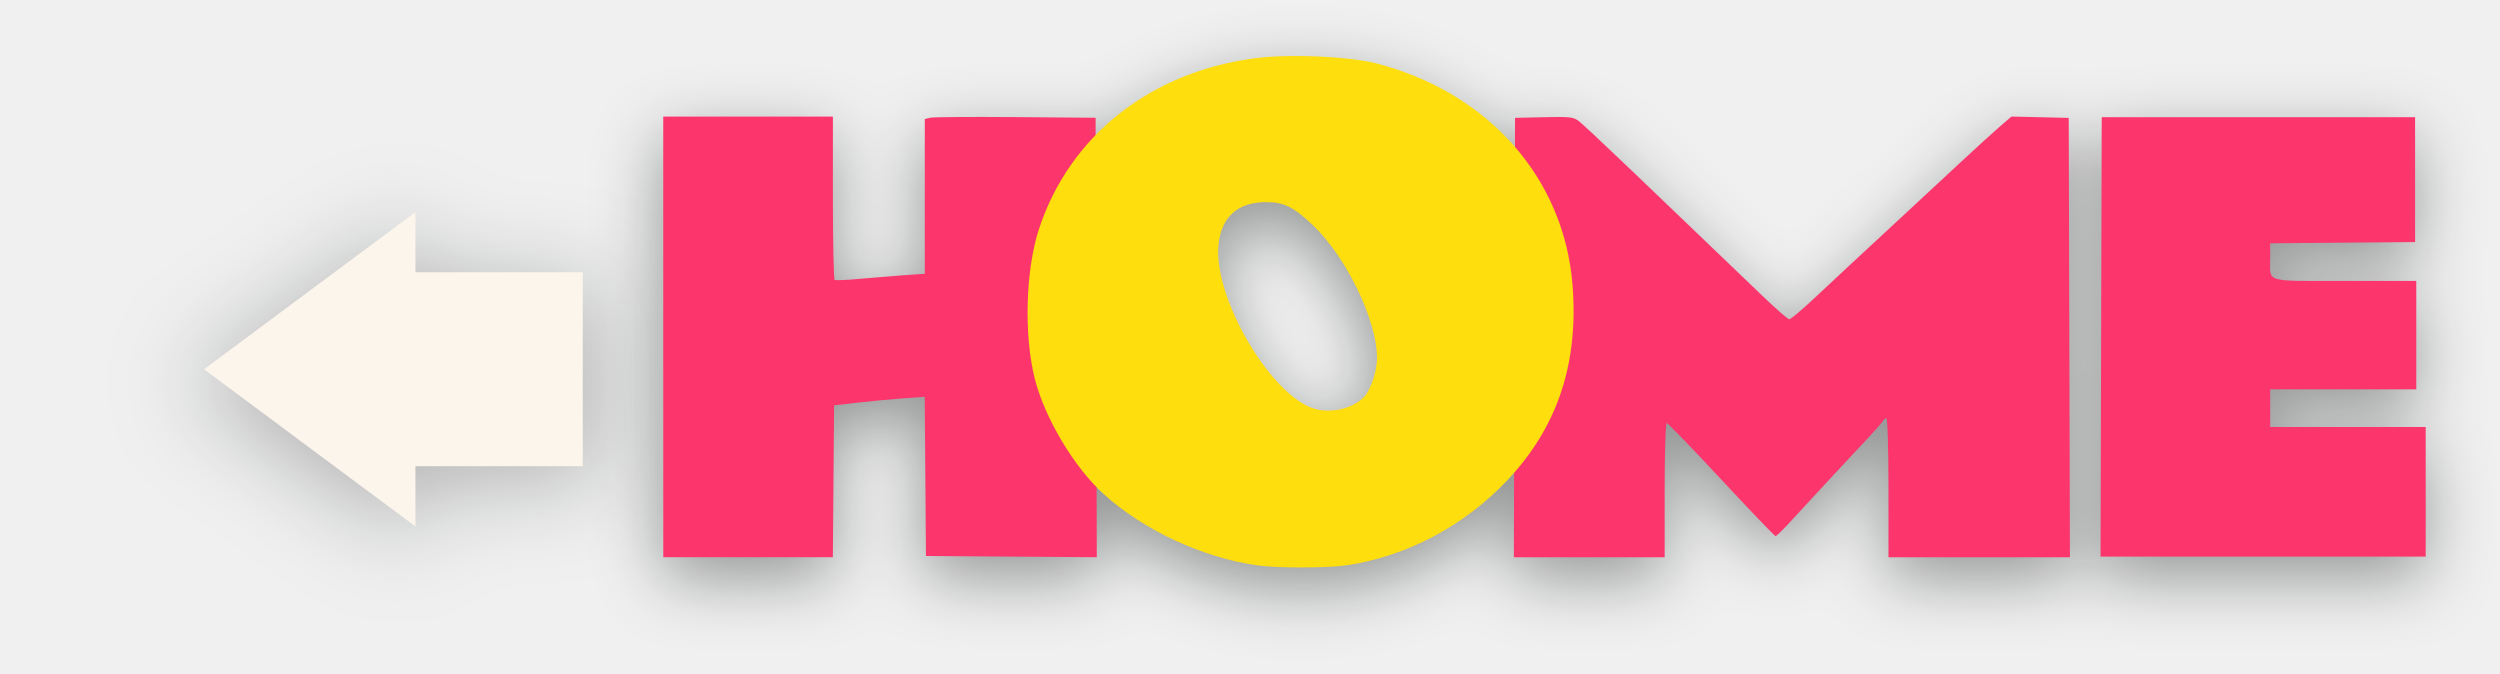
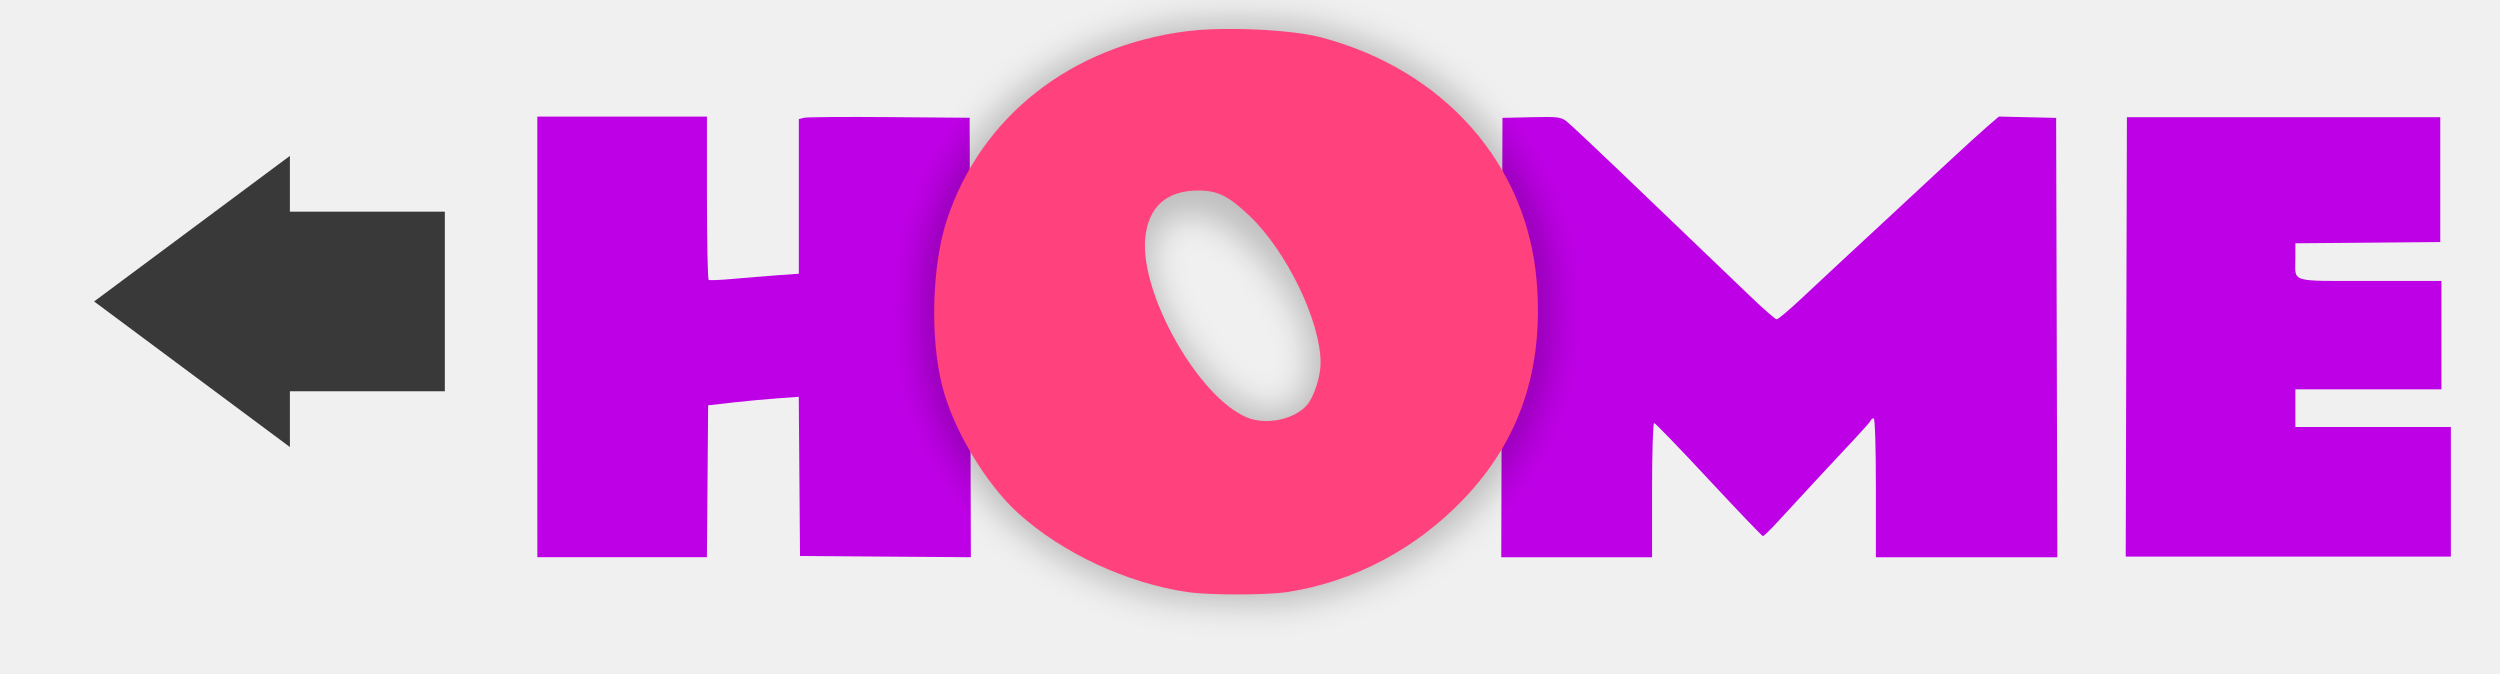
<svg xmlns="http://www.w3.org/2000/svg" width="397" height="107" viewBox="0 0 105.04 28.31" version="1.1" id="svg1" xml:space="preserve">
  <defs id="defs1">
    <filter style="color-interpolation-filters:sRGB" id="filter72" x="-0.377" y="-0.606" width="1.753" height="2.213">
      <feGaussianBlur stdDeviation="2 2" result="fbSourceGraphic" id="feGaussianBlur72" />
      <feColorMatrix result="fbSourceGraphicAlpha" in="fbSourceGraphic" values="0 0 0 -1 0 0 0 0 -1 0 0 0 0 -1 0 0 0 0 1 0" id="feColorMatrix72" />
      <feGaussianBlur id="feGaussianBlur73" stdDeviation="0.01 0.01" result="blur" in="fbSourceGraphic" />
    </filter>
-     <filter style="color-interpolation-filters:sRGB" id="filter13" x="-0.003" y="-0.013" width="1.006" height="1.027">
-       <feGaussianBlur stdDeviation="0.129" id="feGaussianBlur13" />
-     </filter>
-     <filter style="color-interpolation-filters:sRGB" id="filter1" x="-0.268" y="-0.341" width="1.536" height="1.682">
-       <feGaussianBlur stdDeviation="1.872" id="feGaussianBlur1" />
-     </filter>
-     <filter style="color-interpolation-filters:sRGB" id="filter2" x="-0.045" y="-0.154" width="1.089" height="1.307">
-       <feGaussianBlur stdDeviation="1.375" id="feGaussianBlur2" />
+     <rect x="64.399" y="127.388" width="85.552" height="21.153" id="rect1-0" />
+     <filter style="color-interpolation-filters:sRGB" id="filter3" x="-0.061" y="-0.066" width="1.121" height="1.132">
+       <feGaussianBlur stdDeviation="0.507" id="feGaussianBlur3" />
    </filter>
  </defs>
  <g id="layer1">
-     <g id="g3-3" transform="matrix(1.036096,0,0,1.033086,0.8352284,8.450394)" style="opacity:0.26;mix-blend-mode:multiply;fill:#040707;fill-opacity:1;stroke-width:0.308;filter:url(#filter1)">
-       <path style="fill:#040707;fill-opacity:1;stroke:#fff7f7;stroke-width:0" id="path1-1" d="m 12.213,7.5 -5.034,2.906 -5.034,2.906 0,-5.813 0,-5.813 5.034,2.906 z" transform="matrix(-0.9297662,0,0,-1.133813,18.06283,15.88457)" />
-       <rect style="fill:#040707;fill-opacity:1;stroke:#fff7f7;stroke-width:0" id="rect1-4" width="8.274" height="8.132" x="15.204" y="3.314" ry="0" />
-     </g>
-     <path id="path13" style="opacity:1;fill:#fcf5ec;fill-opacity:1;stroke:#ffffff;stroke-width:0;stroke-linecap:round;filter:url(#filter13)" d="m 55.532,-31.395 c -2.32,0.026 -5.632,0.559 -6.987,1.76 l -0.03,-0.972 H 24.449 l -0.264,5.365 -7.651,-0.264 0.088,-3.254 -3.518,-0.176 -12.928,8.665 v 4.836 l 8.883,6.901 95.072,0.15 V -30.607 H 82.58 l -7.035,6.86 -6.948,-6.86 h -6.947 l -0.331,1.019 c -1.345,-1.265 -3.465,-1.833 -5.786,-1.807 z" />
-     <path style="fill:#fd356d;fill-opacity:1;stroke-width:1" d="m -51.796,24.139 c -0.161,-0.027 -0.683,-0.107 -1.16,-0.178 -0.477,-0.07 -1.124,-0.204 -1.437,-0.297 l -0.57,-0.169 v -2.413 -2.413 l 0.301,0.076 c 0.597,0.15 2.005,0.295 2.9,0.298 1.105,0.004 1.583,-0.176 2.034,-0.767 0.29,-0.381 0.337,-0.544 0.329,-1.156 -0.009,-0.691 -0.116,-0.93 -3.538,-7.87 -1.941,-3.936 -3.491,-7.197 -3.445,-7.246 0.046,-0.049 1.866,-0.076 4.045,-0.059 l 3.96,0.031 1.424,3.197 c 0.805,1.807 1.49,3.197 1.576,3.197 0.084,0 0.152,-0.051 0.152,-0.112 0,-0.098 2.075,-5.151 2.471,-6.018 l 0.148,-0.323 h 3.481 c 1.915,0 3.511,0.029 3.547,0.065 0.036,0.036 -0.144,0.577 -0.4,1.203 -0.256,0.625 -1.645,4.067 -3.086,7.649 -3.128,7.773 -3.395,8.398 -4.116,9.61 -1.021,1.717 -2.263,2.849 -3.746,3.416 -0.615,0.235 -0.95,0.273 -2.64,0.299 -1.065,0.017 -2.068,0.008 -2.229,-0.019 z" id="path7" />
-     <g id="g3" transform="matrix(0.9488616,0,0,1.001959,2.207977,8.118851)" style="fill:#73ecff;fill-opacity:1;stroke-width:0.327">
-       <path style="fill:#fcf5ec;fill-opacity:1;stroke:#fff7f7;stroke-width:0" id="path1" d="m 12.213,7.5 -5.034,2.906 -5.034,2.906 0,-5.813 0,-5.813 5.034,2.906 z" transform="matrix(-0.9297662,0,0,-1.133813,18.06283,15.88457)" />
-       <rect style="fill:#fcf5ec;fill-opacity:1;stroke:#fff7f7;stroke-width:0" id="rect1" width="8.274" height="8.132" x="15.204" y="3.314" ry="0" />
-     </g>
-     <path id="path12-6" style="opacity:0.387;mix-blend-mode:multiply;fill:#030707;fill-opacity:1;stroke-width:1;filter:url(#filter2)" d="m 54.681,3.228 c -0.707,-0.01 -1.389,0.015 -1.913,0.081 -2.727,0.341 -5.071,1.493 -6.774,3.244 l -0.002,-0.732 -3.366,-0.027 c -1.851,-0.015 -3.466,-0.004 -3.588,0.026 l -0.223,0.054 v 3.25 3.25 l -0.916,0.066 c -0.504,0.036 -1.339,0.105 -1.856,0.152 -0.517,0.047 -0.974,0.066 -1.014,0.042 -0.041,-0.024 -0.074,-1.578 -0.074,-3.453 v -3.41 h -3.564 -3.564 v 9.256 9.256 h 3.562 3.563 l 0.026,-3.19 0.026,-3.191 0.99,-0.113 c 0.544,-0.062 1.401,-0.143 1.904,-0.179 l 0.915,-0.066 0.026,3.344 0.026,3.345 3.589,0.026 3.589,0.026 -0.008,-2.95 c 0.095,0.098 0.191,0.2 0.286,0.286 1.678,1.521 4.144,2.67 6.448,3.003 0.828,0.12 2.989,0.118 3.787,-0.003 2.514,-0.382 4.892,-1.638 6.706,-3.541 0.109,-0.114 0.212,-0.23 0.314,-0.346 l -0.01,3.552 h 3.168 3.168 V 21.466 c 0,-1.552 0.039,-2.822 0.086,-2.822 0.047,0 1.08,1.069 2.296,2.376 1.216,1.307 2.24,2.376 2.276,2.376 0.036,0 0.281,-0.234 0.544,-0.519 1.195,-1.299 2.723,-2.946 3.311,-3.568 0.354,-0.375 0.658,-0.722 0.676,-0.772 0.018,-0.05 0.074,-0.09 0.124,-0.09 0.053,0 0.091,1.216 0.091,2.92 v 2.92 h 3.812 3.812 L 86.904,15.057 86.879,5.826 85.676,5.798 84.473,5.77 83.993,6.183 c -0.264,0.227 -1.014,0.911 -1.668,1.519 -0.653,0.609 -1.856,1.725 -2.673,2.482 -1.763,1.633 -2.275,2.109 -3.491,3.247 -0.504,0.472 -0.965,0.859 -1.023,0.859 -0.059,0 -0.581,-0.457 -1.16,-1.015 -1.038,-1 -1.485,-1.429 -5.419,-5.193 -1.092,-1.045 -2.103,-1.993 -2.247,-2.106 -0.238,-0.187 -0.372,-0.204 -1.479,-0.178 l -1.217,0.028 -0.003,1.223 c -1.432,-1.654 -3.426,-2.889 -5.814,-3.51 -0.694,-0.181 -1.94,-0.294 -3.118,-0.31 z m 33.585,2.57 -0.025,9.231 -0.025,9.231 h 6.831 6.831 v -2.722 -2.722 H 98.61 95.343 v -0.792 -0.792 h 3.069 3.069 v -2.277 -2.277 h -3.009 c -3.424,0 -3.129,0.089 -3.129,-0.947 v -0.634 l 3.044,-0.026 3.044,-0.026 v -2.623 -2.623 h -6.583 z m -35.097,3.568 c 0.738,6.65e-4 1.156,0.209 1.959,0.974 1.406,1.342 2.69,4.003 2.69,5.577 0,0.522 -0.256,1.306 -0.525,1.609 -0.488,0.549 -1.553,0.765 -2.278,0.462 -1.849,-0.772 -4.077,-4.719 -3.859,-6.834 0.121,-1.174 0.814,-1.79 2.013,-1.789 z" />
-     <g id="g12" transform="translate(-7.75593,-2.990116)">
-       <path style="fill:#fd356d;fill-opacity:1;stroke-width:1" d="m 96.037,17.145 0.025,-9.231 h 6.583 6.583 v 2.623 2.623 l -3.044,0.026 -3.044,0.026 v 0.634 c 0,1.036 -0.295,0.947 3.129,0.947 h 3.009 v 2.277 2.277 h -3.069 -3.069 v 0.792 0.792 h 3.267 3.267 v 2.722 2.722 h -6.831 -6.831 z" id="path12" />
-       <path style="fill:#fd356d;fill-opacity:1;stroke-width:1" d="m 71.387,17.173 0.025,-9.231 1.218,-0.028 c 1.107,-0.025 1.242,-0.009 1.479,0.178 0.144,0.113 1.155,1.061 2.247,2.106 3.933,3.764 4.381,4.193 5.419,5.193 0.579,0.558 1.101,1.015 1.159,1.015 0.059,0 0.519,-0.386 1.024,-0.859 1.216,-1.139 1.728,-1.615 3.491,-3.247 0.817,-0.756 2.019,-1.873 2.673,-2.482 0.653,-0.609 1.404,-1.292 1.668,-1.519 l 0.48,-0.412 1.203,0.028 1.203,0.028 0.025,9.231 0.025,9.231 h -3.812 -3.812 v -2.92 c 0,-1.704 -0.038,-2.92 -0.091,-2.92 -0.05,0 -0.106,0.041 -0.124,0.09 -0.018,0.05 -0.323,0.397 -0.676,0.772 -0.588,0.622 -2.116,2.269 -3.311,3.568 -0.263,0.286 -0.508,0.52 -0.544,0.52 -0.036,0 -1.061,-1.069 -2.276,-2.376 -1.216,-1.307 -2.249,-2.376 -2.296,-2.376 -0.047,0 -0.086,1.27 -0.086,2.821 v 2.821 h -3.168 -3.168 z" id="path11" />
-       <path style="fill:#fd356d;fill-opacity:1;stroke-width:1" d="M 35.623,17.144 V 7.888 h 3.564 3.564 V 11.298 c 0,1.875 0.033,3.429 0.074,3.453 0.041,0.024 0.497,0.005 1.015,-0.042 0.517,-0.047 1.352,-0.115 1.856,-0.152 l 0.916,-0.066 V 11.241 7.991 l 0.223,-0.054 c 0.123,-0.03 1.737,-0.042 3.588,-0.027 l 3.366,0.028 0.025,9.232 0.025,9.232 -3.589,-0.026 -3.589,-0.026 -0.026,-3.344 -0.026,-3.344 -0.914,0.066 c -0.503,0.036 -1.36,0.117 -1.904,0.179 l -0.99,0.113 -0.026,3.19 -0.026,3.19 h -3.562 -3.562 z" id="path10" />
-       <path id="path8" style="fill:#ffde0e;fill-opacity:1;stroke-width:1" d="m 62.477,5.345 c 1.178,0.016 2.424,0.129 3.118,0.31 4.692,1.22 7.87,4.809 8.231,9.294 0.267,3.319 -0.636,6.011 -2.768,8.25 -1.814,1.904 -4.192,3.16 -6.706,3.541 -0.798,0.121 -2.96,0.123 -3.788,0.003 -2.304,-0.333 -4.77,-1.482 -6.447,-3.004 -1.231,-1.117 -2.47,-3.194 -2.883,-4.833 -0.463,-1.839 -0.388,-4.568 0.172,-6.282 1.288,-3.946 4.72,-6.643 9.159,-7.198 0.524,-0.066 1.206,-0.09 1.913,-0.08 z M 60.965,11.482 c -1.199,-0.001 -1.892,0.615 -2.013,1.789 -0.218,2.114 2.011,6.061 3.86,6.834 0.726,0.303 1.79,0.087 2.278,-0.462 0.269,-0.303 0.524,-1.086 0.524,-1.609 0,-1.574 -1.284,-4.236 -2.69,-5.577 -0.802,-0.765 -1.221,-0.974 -1.959,-0.974 z" />
-     </g>
-     <text xml:space="preserve" style="font-size:3.175px;font-family:Constantia;-inkscape-font-specification:Constantia;opacity:1;fill:#fcf5ed;fill-opacity:1;stroke:#ffffff;stroke-width:0;stroke-linecap:round" x="29.11" y="33.859" id="text13">
-       <tspan id="tspan13" style="stroke-width:0;fill:#fcf5ed;fill-opacity:1" x="29.11" y="33.859">252, 245, 236</tspan>
-     </text>
+     <path style="fill:#be00e6;fill-opacity:1;stroke-width:1" d="m 89.339,14.155 0.025,-9.231 h 6.583 6.583 v 2.623 2.623 l -3.044,0.026 -3.044,0.026 v 0.634 c 0,1.036 -0.295,0.947 3.129,0.947 h 3.009 v 2.277 2.277 h -3.069 -3.069 v 0.792 0.792 h 3.267 3.267 v 2.722 2.722 H 96.145 89.314 Z" id="path12" />
+     <path style="fill:#be00e6;fill-opacity:1;stroke-width:1" d="m 63.102,14.183 0.025,-9.231 1.218,-0.028 c 1.107,-0.025 1.242,-0.009 1.479,0.178 0.144,0.113 1.155,1.061 2.247,2.106 3.933,3.764 4.381,4.193 5.419,5.193 0.579,0.558 1.101,1.015 1.159,1.015 0.059,0 0.519,-0.386 1.024,-0.859 1.216,-1.139 1.728,-1.615 3.491,-3.247 0.817,-0.756 2.019,-1.873 2.673,-2.482 0.653,-0.609 1.404,-1.292 1.668,-1.519 l 0.48,-0.412 1.203,0.028 1.203,0.028 0.025,9.231 0.025,9.231 h -3.812 -3.812 v -2.92 c 0,-1.704 -0.038,-2.92 -0.091,-2.92 -0.05,0 -0.106,0.041 -0.124,0.09 -0.018,0.05 -0.323,0.397 -0.676,0.772 -0.588,0.622 -2.116,2.269 -3.311,3.568 -0.263,0.286 -0.508,0.52 -0.544,0.52 -0.036,0 -1.061,-1.069 -2.276,-2.376 -1.216,-1.307 -2.249,-2.376 -2.296,-2.376 -0.047,0 -0.086,1.27 -0.086,2.821 v 2.821 h -3.168 -3.168 z" id="path11" />
+     <path style="fill:#be00e6;fill-opacity:1;stroke-width:1" d="M 22.575,14.154 V 4.898 h 3.564 3.564 v 3.409 c 0,1.875 0.033,3.429 0.074,3.453 0.041,0.024 0.497,0.005 1.015,-0.042 0.517,-0.047 1.352,-0.115 1.856,-0.152 l 0.916,-0.066 V 8.251 5.001 l 0.223,-0.054 c 0.123,-0.03 1.737,-0.042 3.588,-0.027 l 3.366,0.028 0.025,9.232 0.025,9.232 -3.589,-0.026 -3.589,-0.026 -0.026,-3.344 -0.026,-3.344 -0.914,0.066 c -0.503,0.036 -1.36,0.117 -1.904,0.179 l -0.99,0.113 -0.026,3.19 -0.026,3.19 h -3.562 -3.562 z" id="path10" />
+     <path id="path1" style="fill:#000101;fill-opacity:0.758;stroke:#fff7f7;stroke-width:0" d="M 12.18,6.549 8.067,9.608 3.954,12.666 l 4.113,3.058 4.113,3.058 v -2.343 h 6.51 V 8.892 h -6.51 z" />
+     <path id="path3-4" style="opacity:0.208;mix-blend-mode:multiply;fill:#030002;fill-opacity:1;stroke-width:0.752;filter:url(#filter3)" d="m 52.614,-21.357 c -1.012,0.008 -2.016,0.102 -2.688,0.278 -3.38,0.887 -5.789,3.043 -6.812,6.095 -0.461,1.376 -0.539,3.514 -0.181,5.01 0.843,3.528 3.968,6.306 7.9,7.025 1.012,0.185 3.813,0.044 4.806,-0.242 3.523,-1.013 5.982,-3.32 6.859,-6.436 0.342,-1.215 0.366,-3.636 0.047,-4.832 -0.916,-3.44 -3.446,-5.782 -7.198,-6.664 -0.702,-0.165 -1.721,-0.242 -2.733,-0.234 z m 1.619,6.15 c 0.401,-0.007 0.69,0.146 0.821,0.298 0.363,0.422 0.482,1.003 0.339,1.652 -0.323,1.466 -1.708,3.397 -2.893,4.03 -1.37,0.633 -2.085,-0.102 -2.036,-1.397 0.031,-0.726 0.081,-0.914 0.45,-1.657 0.483,-0.975 1.389,-2.021 2.204,-2.547 0.424,-0.273 0.804,-0.375 1.115,-0.381 z" transform="matrix(-1.329266,0,0,1.329266,122.0782,29.21177)" />
+     <path id="path8" style="fill:#ff417e;fill-opacity:1;stroke-width:1" d="m 52.018,1.218 c 1.302,0.018 2.68,0.143 3.448,0.342 5.187,1.349 8.701,5.317 9.101,10.276 0.295,3.67 -0.703,6.647 -3.061,9.122 -2.005,2.105 -4.635,3.494 -7.415,3.916 -0.883,0.134 -3.272,0.136 -4.188,0.003 -2.547,-0.369 -5.274,-1.639 -7.129,-3.321 -1.362,-1.235 -2.732,-3.531 -3.188,-5.344 -0.512,-2.034 -0.429,-5.05 0.19,-6.946 1.424,-4.363 5.219,-7.345 10.127,-7.959 0.579,-0.072 1.333,-0.1 2.115,-0.089 z m -1.672,6.786 c -1.326,-0.001 -2.092,0.68 -2.226,1.978 -0.241,2.338 2.223,6.702 4.268,7.556 0.802,0.335 1.98,0.096 2.519,-0.511 0.297,-0.335 0.58,-1.201 0.58,-1.779 0,-1.741 -1.42,-4.683 -2.975,-6.167 -0.887,-0.846 -1.35,-1.077 -2.166,-1.077 z" />
  </g>
</svg>
